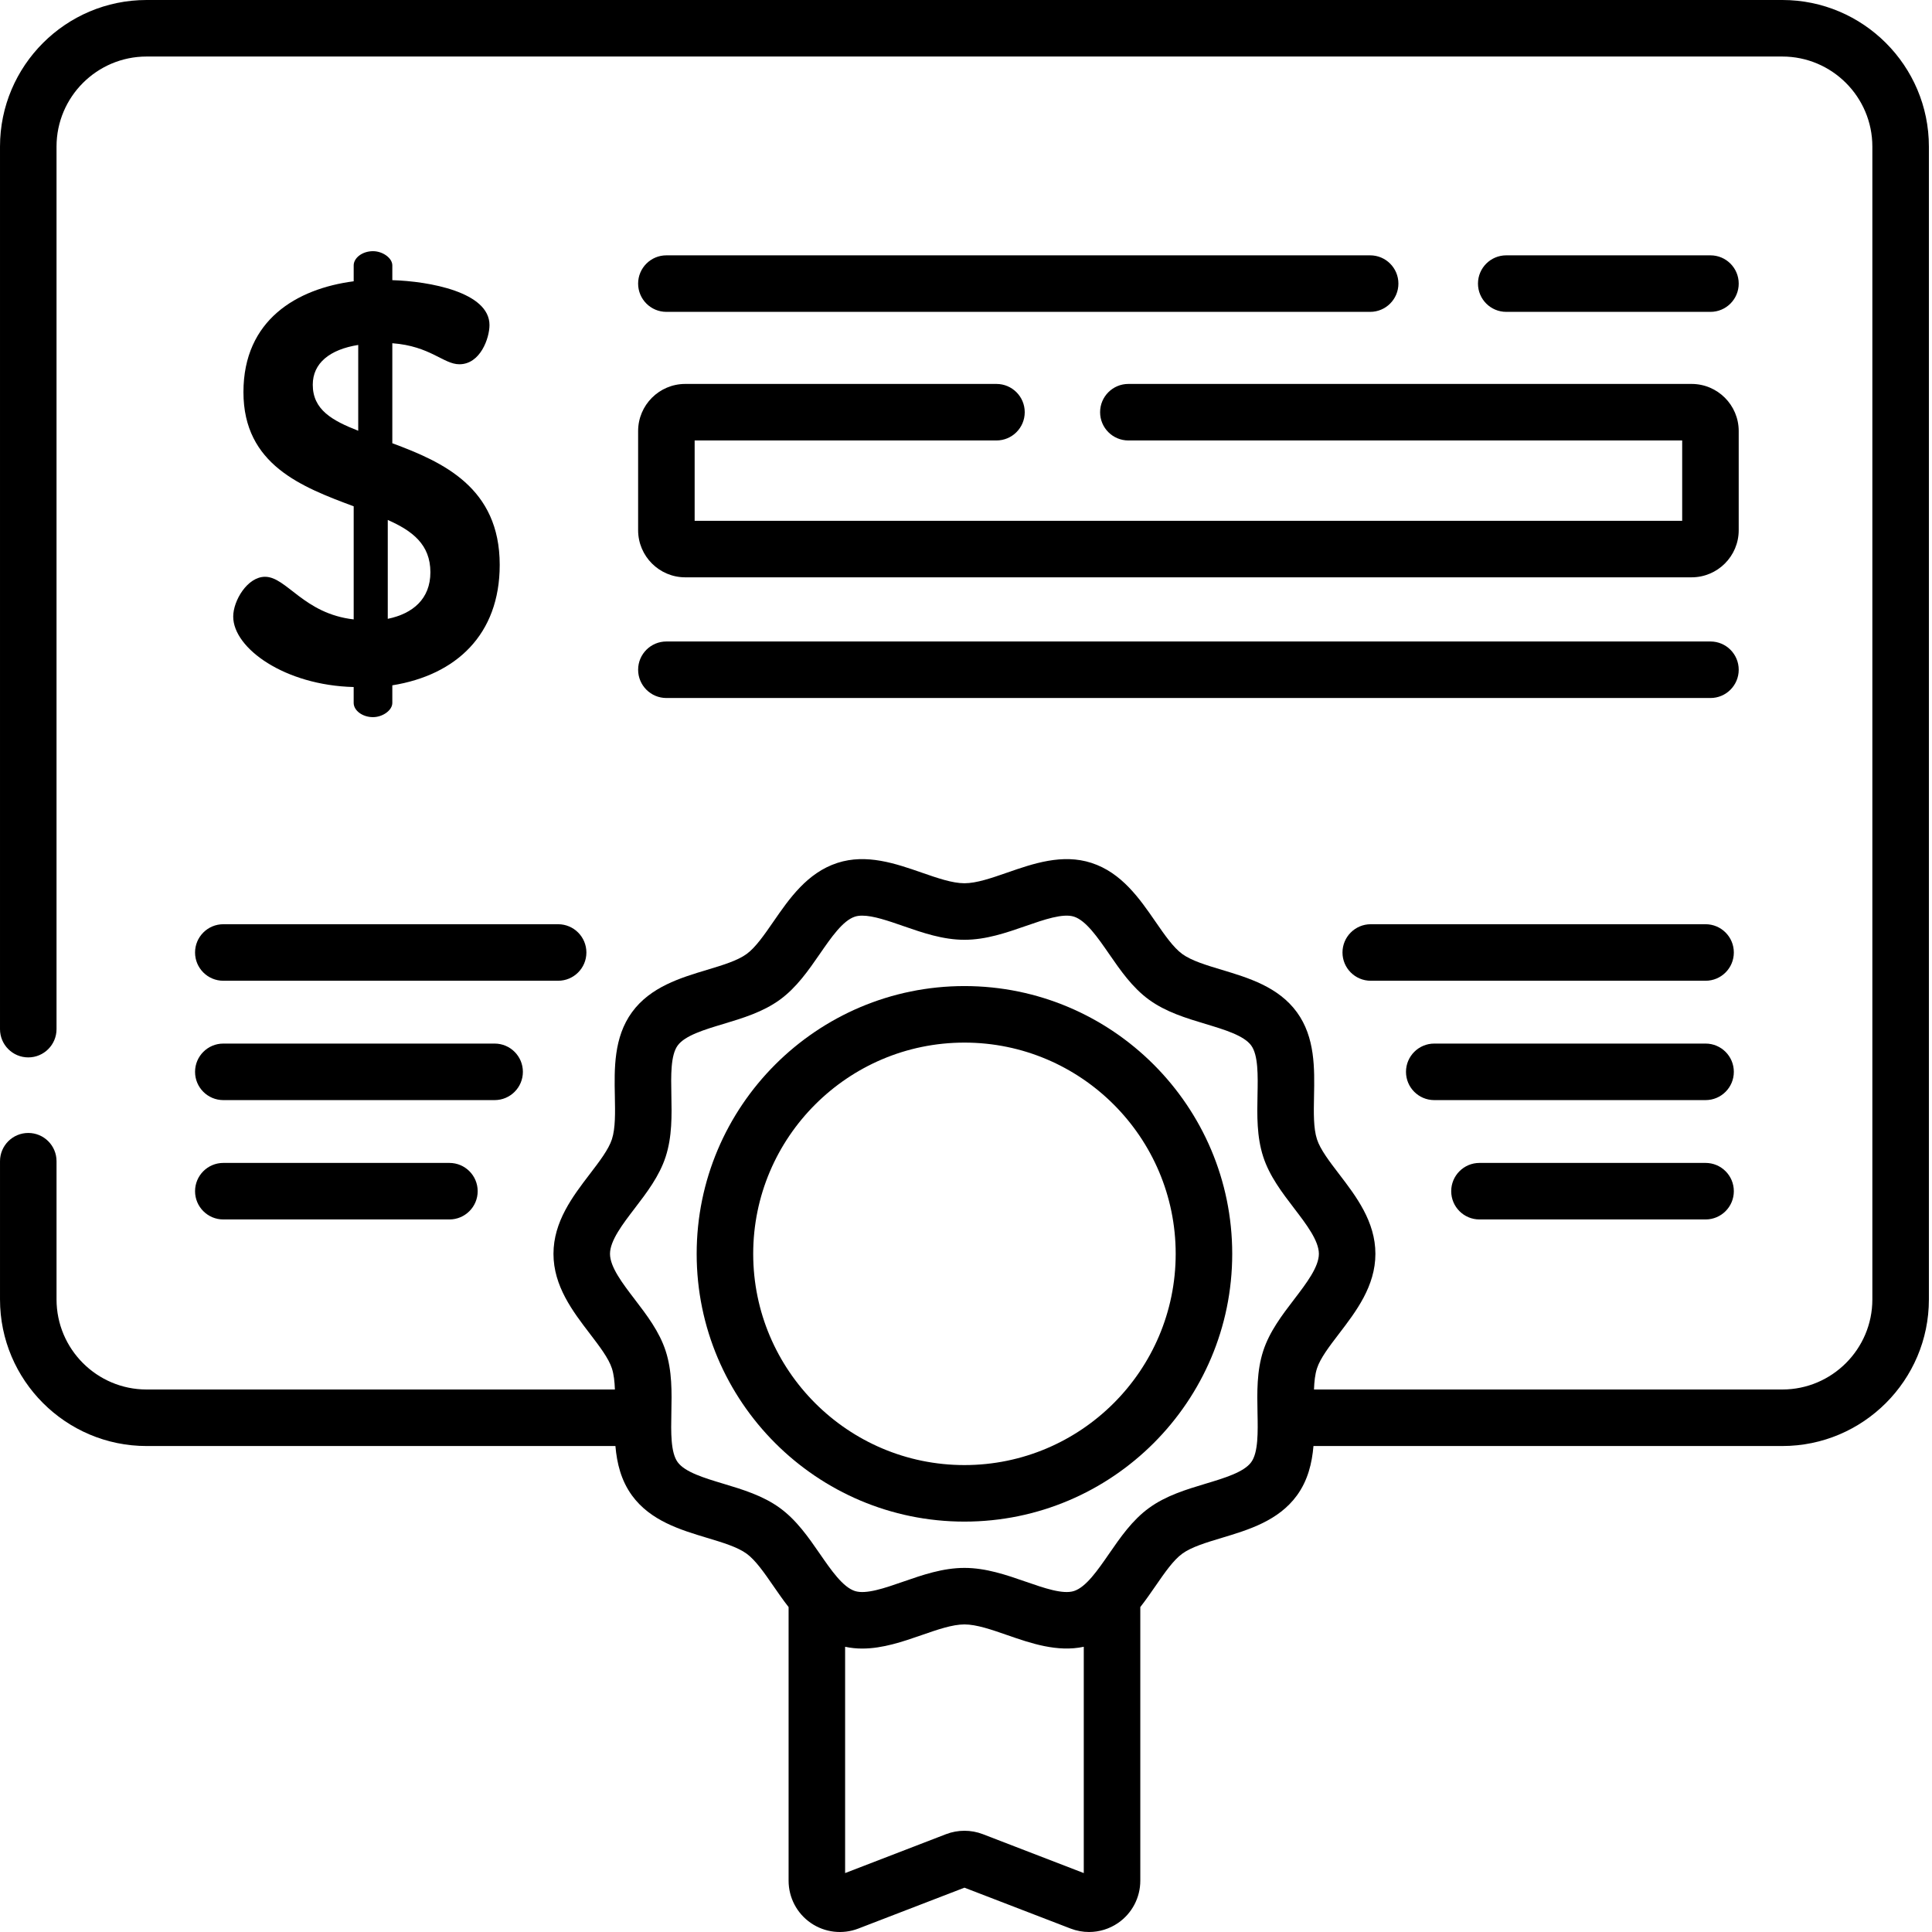
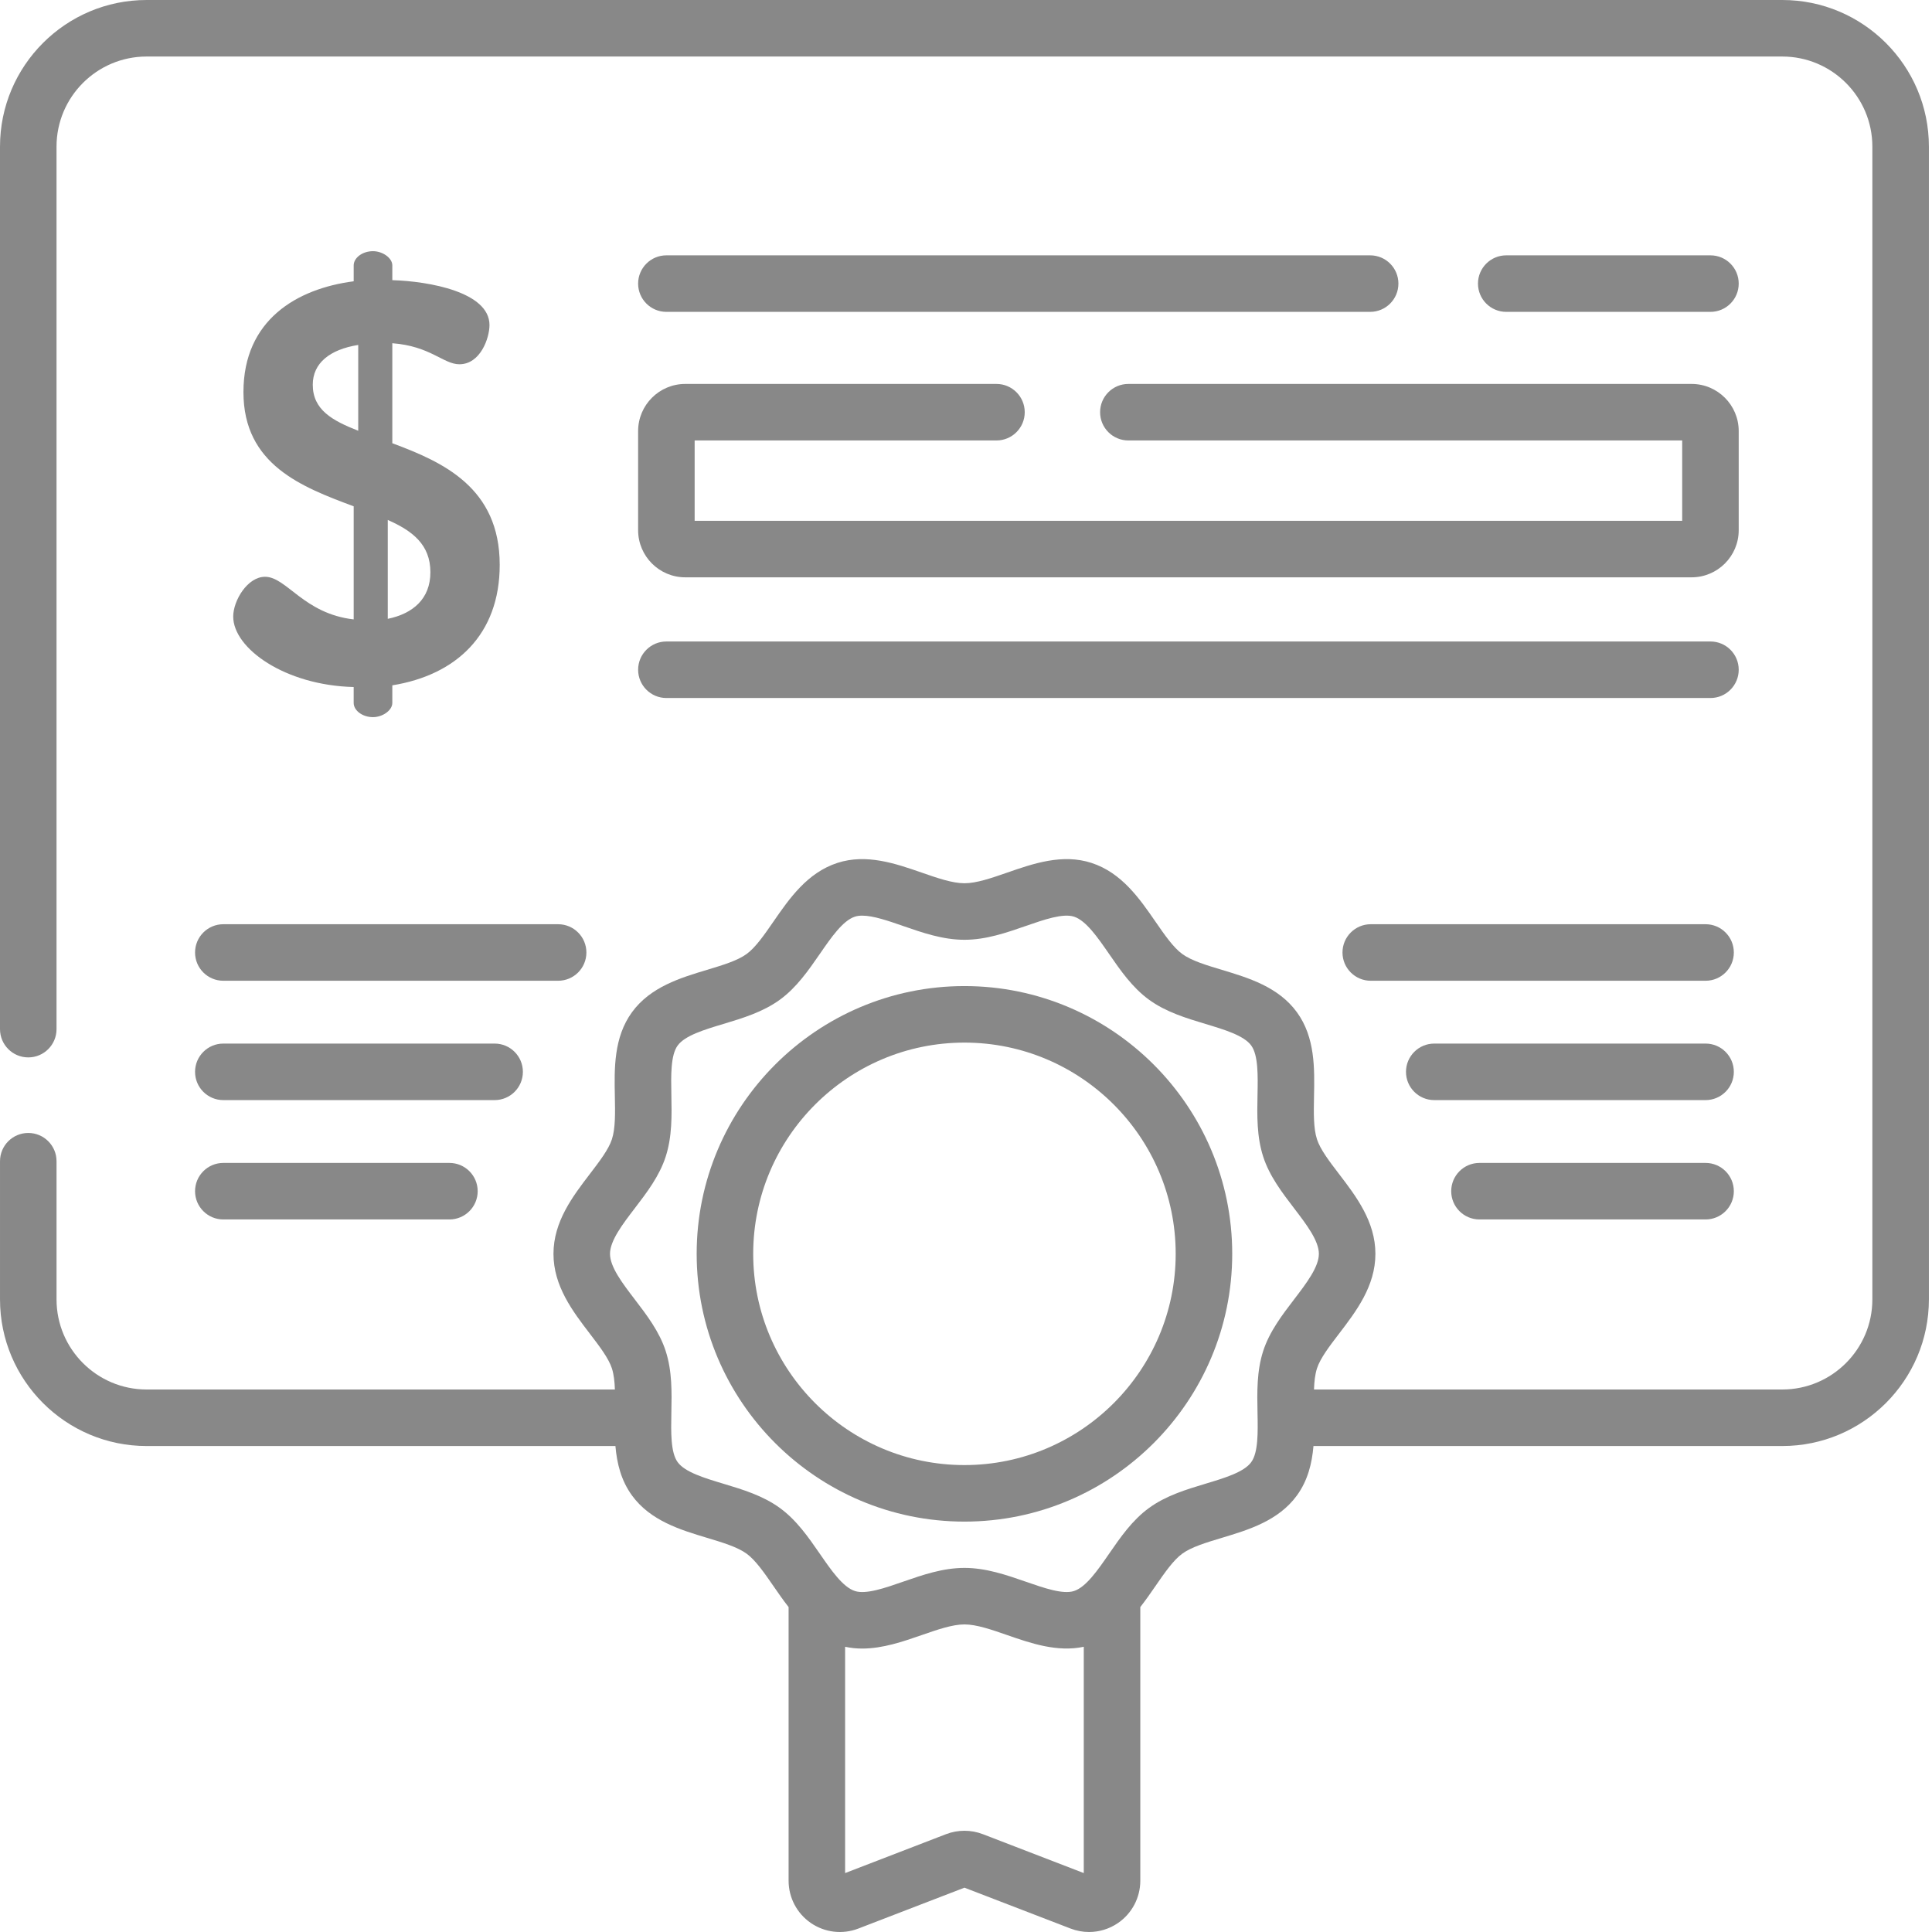
- <svg xmlns="http://www.w3.org/2000/svg" height="512pt" viewBox="0 0 512 512.001" width="512pt">
-   <path d="m255.586 261.32c-39.125 0-70.961 31.832-70.961 70.961s31.836 70.961 70.961 70.961c39.129 0 70.965-31.832 70.965-70.961s-31.836-70.961-70.965-70.961zm0 126.941c-30.867 0-55.98-25.113-55.98-55.98s25.113-55.98 55.98-55.98c30.871 0 55.984 25.113 55.984 55.98s-25.113 55.98-55.984 55.98zm0 0" />
-   <path d="m169.109 140.512c0 6.883 5.602 12.484 12.484 12.484h266.699c6.883 0 12.484-5.602 12.484-12.484v-26.281c0-6.883-5.598-12.484-12.484-12.484h-149.262c-4.137 0-7.492 3.355-7.492 7.492s3.355 7.488 7.492 7.488h146.766v21.289h-261.707v-21.289h79.984c4.137 0 7.492-3.352 7.492-7.488s-3.355-7.492-7.492-7.492h-82.48c-6.883 0-12.484 5.602-12.484 12.484zm0 0" />
-   <path d="m363.105 82.648c4.137 0 7.488-3.355 7.488-7.492s-3.352-7.488-7.488-7.488h-186.504c-4.137 0-7.492 3.352-7.492 7.488s3.355 7.492 7.492 7.492zm0 0" />
-   <path d="m176.602 184.98h276.688c4.137 0 7.488-3.355 7.488-7.492s-3.352-7.488-7.488-7.488h-276.688c-4.137 0-7.492 3.352-7.492 7.488s3.355 7.492 7.492 7.492zm0 0" />
-   <path d="m453.289 82.648c4.137 0 7.488-3.355 7.488-7.492s-3.352-7.488-7.488-7.488h-54.117c-4.137 0-7.492 3.352-7.492 7.488s3.355 7.492 7.492 7.492zm0 0" />
-   <path d="m70.238 152.855c-4.672 0-8.434 6.324-8.434 10.539 0 8.434 13.703 18.223 31.922 18.676v4.215c0 1.957 2.262 3.766 5.121 3.766 2.562 0 5.121-1.809 5.121-3.766v-4.668c16.863-2.711 28.461-13.402 28.461-31.926 0-20.48-15.059-27.258-28.461-32.227v-26.504c10.09.754 13.551 5.574 17.77 5.574 5.57 0 7.98-6.93 7.98-10.391 0-8.738-15.961-11.598-25.75-11.898v-3.914c0-1.957-2.559-3.766-5.121-3.766-2.859 0-5.117 1.805-5.117 3.766v4.215c-15.059 1.957-29.215 10.238-29.215 29.367 0 19.273 15.512 25.148 29.215 30.266v29.969c-13.254-1.508-17.773-11.293-23.492-11.293zm32.523-15.062c6.477 2.863 11.297 6.477 11.297 13.855 0 7.078-4.672 10.992-11.297 12.348zm-19.875-35.84c0-5.723 4.516-9.336 12.047-10.539v22.738c-6.93-2.711-12.047-5.574-12.047-12.199zm0 0" />
-   <path d="m472.328 0h-433.48c-21.422 0-38.848 17.426-38.848 38.848v233.883c0 4.137 3.352 7.492 7.492 7.492 4.137 0 7.488-3.355 7.488-7.492v-233.883c0-13.16 10.707-23.867 23.867-23.867h433.48c13.16 0 23.867 10.707 23.867 23.867v305.516c0 13.16-10.707 23.867-23.867 23.867h-124.105c.074-2.105.281-4.023.793-5.594.875-2.699 3.289-5.855 5.848-9.199 4.516-5.902 9.633-12.598 9.633-21.156s-5.117-15.254-9.633-21.156c-2.559-3.344-4.973-6.504-5.848-9.199-.957-2.934-.871-7.059-.785-11.43.148-7.301.316-15.578-4.531-22.238-4.895-6.727-12.859-9.121-19.887-11.238-4.145-1.246-8.062-2.426-10.496-4.195-2.375-1.73-4.672-5.055-7.105-8.578-4.195-6.078-8.953-12.969-16.965-15.57-7.715-2.504-15.465.188-22.301 2.562-4.195 1.457-8.156 2.832-11.359 2.832-3.199 0-7.164-1.375-11.359-2.832-6.836-2.375-14.582-5.066-22.301-2.562-8.012 2.602-12.766 9.492-16.965 15.57-2.434 3.52-4.73 6.848-7.105 8.574-2.434 1.773-6.348 2.953-10.496 4.199-7.027 2.117-14.988 4.512-19.883 11.234-4.848 6.664-4.684 14.938-4.535 22.242.086 4.367.172 8.492-.781 11.43-.879 2.695-3.293 5.855-5.848 9.195-4.516 5.906-9.637 12.602-9.637 21.16s5.117 15.25 9.637 21.156c2.555 3.344 4.969 6.5 5.848 9.199.508 1.57.719 3.484.793 5.594h-124.105c-13.16 0-23.867-10.707-23.867-23.867v-36.629c0-4.137-3.352-7.488-7.488-7.488-4.141 0-7.492 3.352-7.492 7.488v36.629c0 21.418 17.426 38.848 38.848 38.848h124.242c.395 4.574 1.496 9.121 4.387 13.098 4.895 6.723 12.859 9.117 19.883 11.234 4.148 1.246 8.066 2.426 10.496 4.195 2.375 1.73 4.676 5.059 7.105 8.578 1.266 1.832 2.582 3.734 4.023 5.574v72.52c0 4.48 2.203 8.668 5.898 11.203 3.691 2.535 8.395 3.09 12.574 1.48l28.129-10.84 28.133 10.836c1.582.609 3.238.91 4.883.91 2.711 0 5.395-.809 7.691-2.387 3.695-2.535 5.898-6.723 5.898-11.203v-72.52c1.441-1.84 2.758-3.742 4.023-5.574 2.43-3.523 4.727-6.848 7.102-8.578 2.434-1.77 6.352-2.949 10.496-4.195 7.027-2.117 14.992-4.512 19.887-11.234 2.891-3.977 3.992-8.523 4.383-13.098h124.246c21.418 0 38.848-17.426 38.848-38.848v-305.516c0-21.422-17.43-38.848-38.848-38.848zm-185.117 496.383-26.738-10.305c-1.574-.605-3.23-.906-4.887-.906-1.652 0-3.309.301-4.883.906l-26.738 10.305v-59.969c1.508.32 3.016.473 4.516.473 5.488 0 10.852-1.863 15.75-3.562 4.195-1.457 8.156-2.836 11.355-2.836 3.203 0 7.164 1.379 11.359 2.836 6.234 2.164 13.23 4.582 20.266 3.09zm55.75-152.043c-3.207 4.195-6.527 8.535-8.195 13.672-1.73 5.336-1.621 10.938-1.512 16.355.105 5.184.215 10.539-1.668 13.125-1.926 2.648-7.094 4.203-12.09 5.703-5.164 1.555-10.5 3.164-14.996 6.434-4.438 3.227-7.574 7.773-10.613 12.176-2.988 4.324-6.074 8.797-9.266 9.832-2.93.949-7.93-.785-12.762-2.465-5.184-1.801-10.547-3.66-16.273-3.66-5.727 0-11.09 1.859-16.273 3.66-4.832 1.68-9.828 3.418-12.758 2.465-3.191-1.035-6.281-5.508-9.266-9.832-3.039-4.398-6.18-8.949-10.617-12.176-4.492-3.273-9.832-4.879-14.996-6.434-4.992-1.5-10.16-3.055-12.086-5.703-1.883-2.586-1.773-7.945-1.672-13.125.109-5.418.223-11.02-1.512-16.355-1.668-5.133-4.984-9.477-8.195-13.672-3.223-4.215-6.555-8.57-6.555-12.059s3.332-7.844 6.555-12.059c3.211-4.195 6.527-8.535 8.195-13.672 1.734-5.336 1.621-10.938 1.512-16.355-.102-5.18-.211-10.539 1.672-13.125 1.926-2.645 7.09-4.203 12.086-5.703 5.164-1.555 10.504-3.164 14.996-6.43 4.438-3.23 7.578-7.781 10.617-12.176 2.984-4.328 6.074-8.797 9.266-9.836.574-.188 1.23-.27 1.949-.27 2.938 0 6.926 1.387 10.809 2.734 5.184 1.801 10.547 3.664 16.273 3.664 5.727 0 11.09-1.863 16.273-3.664 4.832-1.68 9.832-3.414 12.762-2.465 3.188 1.035 6.277 5.508 9.266 9.832 3.035 4.398 6.176 8.949 10.613 12.18 4.496 3.266 9.832 4.875 14.996 6.43 4.996 1.5 10.164 3.059 12.09 5.703 1.879 2.586 1.773 7.945 1.668 13.125-.109 5.418-.219 11.02 1.512 16.355 1.668 5.137 4.988 9.477 8.195 13.672 3.223 4.215 6.555 8.57 6.555 12.059s-3.332 7.844-6.555 12.059zm0 0" />
-   <path d="m51.691 252.422c0 4.137 3.352 7.488 7.488 7.488h88.73c4.137 0 7.492-3.352 7.492-7.488s-3.355-7.492-7.492-7.492h-88.73c-4.137 0-7.488 3.355-7.488 7.492zm0 0" />
-   <path d="m59.18 291.539h71.902c4.137 0 7.488-3.355 7.488-7.488 0-4.141-3.352-7.492-7.488-7.492h-71.902c-4.137 0-7.488 3.355-7.488 7.492s3.352 7.488 7.488 7.488zm0 0" />
-   <path d="m59.18 323.168h59.918c4.137 0 7.492-3.355 7.492-7.488 0-4.141-3.355-7.492-7.492-7.492h-59.918c-4.137 0-7.488 3.355-7.488 7.492 0 4.137 3.352 7.488 7.488 7.488zm0 0" />
-   <path d="m451.996 244.93h-88.734c-4.137 0-7.488 3.355-7.488 7.492s3.352 7.488 7.488 7.488h88.734c4.137 0 7.488-3.352 7.488-7.488s-3.352-7.492-7.488-7.492zm0 0" />
-   <path d="m451.996 276.559h-71.902c-4.137 0-7.492 3.355-7.492 7.492s3.355 7.488 7.492 7.488h71.902c4.137 0 7.488-3.355 7.488-7.488 0-4.137-3.352-7.492-7.488-7.492zm0 0" />
-   <path d="m451.996 308.188h-59.918c-4.141 0-7.492 3.355-7.492 7.492 0 4.137 3.352 7.488 7.492 7.488h59.918c4.137 0 7.488-3.355 7.488-7.488 0-4.141-3.352-7.492-7.488-7.492zm0 0" />
+ <svg xmlns="http://www.w3.org/2000/svg" version="1.1" width="512" height="512" x="0" y="0" viewBox="0 0 512 512.001" style="enable-background:new 0 0 512 512" xml:space="preserve" class="">
+   <g>
+     <path d="m255.586 261.32c-39.125 0-70.961 31.832-70.961 70.961s31.836 70.961 70.961 70.961c39.129 0 70.965-31.832 70.965-70.961s-31.836-70.961-70.965-70.961zm0 126.941c-30.867 0-55.98-25.113-55.98-55.98s25.113-55.98 55.98-55.98c30.871 0 55.984 25.113 55.984 55.98s-25.113 55.98-55.984 55.98zm0 0" fill="#888888" data-original="#000000" style="" class="" />
+     <path d="m169.109 140.512c0 6.883 5.602 12.484 12.484 12.484h266.699c6.883 0 12.484-5.602 12.484-12.484v-26.281c0-6.883-5.598-12.484-12.484-12.484h-149.262c-4.137 0-7.492 3.355-7.492 7.492s3.355 7.488 7.492 7.488h146.766v21.289h-261.707v-21.289h79.984c4.137 0 7.492-3.352 7.492-7.488s-3.355-7.492-7.492-7.492h-82.48c-6.883 0-12.484 5.602-12.484 12.484zm0 0" fill="#888888" data-original="#000000" style="" class="" />
+     <path d="m363.105 82.648c4.137 0 7.488-3.355 7.488-7.492s-3.352-7.488-7.488-7.488h-186.504c-4.137 0-7.492 3.352-7.492 7.488s3.355 7.492 7.492 7.492zm0 0" fill="#888888" data-original="#000000" style="" class="" />
+     <path d="m176.602 184.98h276.688c4.137 0 7.488-3.355 7.488-7.492s-3.352-7.488-7.488-7.488h-276.688c-4.137 0-7.492 3.352-7.492 7.488s3.355 7.492 7.492 7.492zm0 0" fill="#888888" data-original="#000000" style="" class="" />
+     <path d="m453.289 82.648c4.137 0 7.488-3.355 7.488-7.492s-3.352-7.488-7.488-7.488h-54.117c-4.137 0-7.492 3.352-7.492 7.488s3.355 7.492 7.492 7.492zm0 0" fill="#888888" data-original="#000000" style="" class="" />
+     <path d="m70.238 152.855c-4.672 0-8.434 6.324-8.434 10.539 0 8.434 13.703 18.223 31.922 18.676v4.215c0 1.957 2.262 3.766 5.121 3.766 2.562 0 5.121-1.809 5.121-3.766v-4.668c16.863-2.711 28.461-13.402 28.461-31.926 0-20.48-15.059-27.258-28.461-32.227v-26.504c10.09.754 13.551 5.574 17.77 5.574 5.57 0 7.98-6.93 7.98-10.391 0-8.738-15.961-11.598-25.75-11.898v-3.914c0-1.957-2.559-3.766-5.121-3.766-2.859 0-5.117 1.805-5.117 3.766v4.215c-15.059 1.957-29.215 10.238-29.215 29.367 0 19.273 15.512 25.148 29.215 30.266v29.969c-13.254-1.508-17.773-11.293-23.492-11.293zm32.523-15.062c6.477 2.863 11.297 6.477 11.297 13.855 0 7.078-4.672 10.992-11.297 12.348zm-19.875-35.84c0-5.723 4.516-9.336 12.047-10.539v22.738c-6.93-2.711-12.047-5.574-12.047-12.199zm0 0" fill="#888888" data-original="#000000" style="" class="" />
+     <path d="m472.328 0h-433.48c-21.422 0-38.848 17.426-38.848 38.848v233.883c0 4.137 3.352 7.492 7.492 7.492 4.137 0 7.488-3.355 7.488-7.492v-233.883c0-13.16 10.707-23.867 23.867-23.867h433.48c13.16 0 23.867 10.707 23.867 23.867v305.516c0 13.16-10.707 23.867-23.867 23.867h-124.105c.074-2.105.281-4.023.793-5.594.875-2.699 3.289-5.855 5.848-9.199 4.516-5.902 9.633-12.598 9.633-21.156s-5.117-15.254-9.633-21.156c-2.559-3.344-4.973-6.504-5.848-9.199-.957-2.934-.871-7.059-.785-11.43.148-7.301.316-15.578-4.531-22.238-4.895-6.727-12.859-9.121-19.887-11.238-4.145-1.246-8.062-2.426-10.496-4.195-2.375-1.73-4.672-5.055-7.105-8.578-4.195-6.078-8.953-12.969-16.965-15.57-7.715-2.504-15.465.188-22.301 2.562-4.195 1.457-8.156 2.832-11.359 2.832-3.199 0-7.164-1.375-11.359-2.832-6.836-2.375-14.582-5.066-22.301-2.562-8.012 2.602-12.766 9.492-16.965 15.57-2.434 3.52-4.73 6.848-7.105 8.574-2.434 1.773-6.348 2.953-10.496 4.199-7.027 2.117-14.988 4.512-19.883 11.234-4.848 6.664-4.684 14.938-4.535 22.242.086 4.367.172 8.492-.781 11.43-.879 2.695-3.293 5.855-5.848 9.195-4.516 5.906-9.637 12.602-9.637 21.16s5.117 15.25 9.637 21.156c2.555 3.344 4.969 6.5 5.848 9.199.508 1.57.719 3.484.793 5.594h-124.105c-13.16 0-23.867-10.707-23.867-23.867v-36.629c0-4.137-3.352-7.488-7.488-7.488-4.141 0-7.492 3.352-7.492 7.488v36.629c0 21.418 17.426 38.848 38.848 38.848h124.242c.395 4.574 1.496 9.121 4.387 13.098 4.895 6.723 12.859 9.117 19.883 11.234 4.148 1.246 8.066 2.426 10.496 4.195 2.375 1.73 4.676 5.059 7.105 8.578 1.266 1.832 2.582 3.734 4.023 5.574v72.52c0 4.48 2.203 8.668 5.898 11.203 3.691 2.535 8.395 3.09 12.574 1.48l28.129-10.84 28.133 10.836c1.582.609 3.238.91 4.883.91 2.711 0 5.395-.809 7.691-2.387 3.695-2.535 5.898-6.723 5.898-11.203v-72.52c1.441-1.84 2.758-3.742 4.023-5.574 2.43-3.523 4.727-6.848 7.102-8.578 2.434-1.77 6.352-2.949 10.496-4.195 7.027-2.117 14.992-4.512 19.887-11.234 2.891-3.977 3.992-8.523 4.383-13.098h124.246c21.418 0 38.848-17.426 38.848-38.848v-305.516c0-21.422-17.43-38.848-38.848-38.848zm-185.117 496.383-26.738-10.305c-1.574-.605-3.23-.906-4.887-.906-1.652 0-3.309.301-4.883.906l-26.738 10.305v-59.969c1.508.32 3.016.473 4.516.473 5.488 0 10.852-1.863 15.75-3.562 4.195-1.457 8.156-2.836 11.355-2.836 3.203 0 7.164 1.379 11.359 2.836 6.234 2.164 13.23 4.582 20.266 3.09zm55.75-152.043c-3.207 4.195-6.527 8.535-8.195 13.672-1.73 5.336-1.621 10.938-1.512 16.355.105 5.184.215 10.539-1.668 13.125-1.926 2.648-7.094 4.203-12.09 5.703-5.164 1.555-10.5 3.164-14.996 6.434-4.438 3.227-7.574 7.773-10.613 12.176-2.988 4.324-6.074 8.797-9.266 9.832-2.93.949-7.93-.785-12.762-2.465-5.184-1.801-10.547-3.66-16.273-3.66-5.727 0-11.09 1.859-16.273 3.66-4.832 1.68-9.828 3.418-12.758 2.465-3.191-1.035-6.281-5.508-9.266-9.832-3.039-4.398-6.18-8.949-10.617-12.176-4.492-3.273-9.832-4.879-14.996-6.434-4.992-1.5-10.16-3.055-12.086-5.703-1.883-2.586-1.773-7.945-1.672-13.125.109-5.418.223-11.02-1.512-16.355-1.668-5.133-4.984-9.477-8.195-13.672-3.223-4.215-6.555-8.57-6.555-12.059s3.332-7.844 6.555-12.059c3.211-4.195 6.527-8.535 8.195-13.672 1.734-5.336 1.621-10.938 1.512-16.355-.102-5.18-.211-10.539 1.672-13.125 1.926-2.645 7.09-4.203 12.086-5.703 5.164-1.555 10.504-3.164 14.996-6.43 4.438-3.23 7.578-7.781 10.617-12.176 2.984-4.328 6.074-8.797 9.266-9.836.574-.188 1.23-.27 1.949-.27 2.938 0 6.926 1.387 10.809 2.734 5.184 1.801 10.547 3.664 16.273 3.664 5.727 0 11.09-1.863 16.273-3.664 4.832-1.68 9.832-3.414 12.762-2.465 3.188 1.035 6.277 5.508 9.266 9.832 3.035 4.398 6.176 8.949 10.613 12.18 4.496 3.266 9.832 4.875 14.996 6.43 4.996 1.5 10.164 3.059 12.09 5.703 1.879 2.586 1.773 7.945 1.668 13.125-.109 5.418-.219 11.02 1.512 16.355 1.668 5.137 4.988 9.477 8.195 13.672 3.223 4.215 6.555 8.57 6.555 12.059s-3.332 7.844-6.555 12.059zm0 0" fill="#888888" data-original="#000000" style="" class="" />
+     <path d="m51.691 252.422c0 4.137 3.352 7.488 7.488 7.488h88.73c4.137 0 7.492-3.352 7.492-7.488s-3.355-7.492-7.492-7.492h-88.73c-4.137 0-7.488 3.355-7.488 7.492zm0 0" fill="#888888" data-original="#000000" style="" class="" />
+     <path d="m59.18 291.539h71.902c4.137 0 7.488-3.355 7.488-7.488 0-4.141-3.352-7.492-7.488-7.492h-71.902c-4.137 0-7.488 3.355-7.488 7.492s3.352 7.488 7.488 7.488zm0 0" fill="#888888" data-original="#000000" style="" class="" />
+     <path d="m59.18 323.168h59.918c4.137 0 7.492-3.355 7.492-7.488 0-4.141-3.355-7.492-7.492-7.492h-59.918c-4.137 0-7.488 3.355-7.488 7.492 0 4.137 3.352 7.488 7.488 7.488zm0 0" fill="#888888" data-original="#000000" style="" class="" />
+     <path d="m451.996 244.93h-88.734c-4.137 0-7.488 3.355-7.488 7.492s3.352 7.488 7.488 7.488h88.734c4.137 0 7.488-3.352 7.488-7.488s-3.352-7.492-7.488-7.492zm0 0" fill="#888888" data-original="#000000" style="" class="" />
+     <path d="m451.996 276.559h-71.902c-4.137 0-7.492 3.355-7.492 7.492s3.355 7.488 7.492 7.488h71.902c4.137 0 7.488-3.355 7.488-7.488 0-4.137-3.352-7.492-7.488-7.492zm0 0" fill="#888888" data-original="#000000" style="" class="" />
+     <path d="m451.996 308.188h-59.918c-4.141 0-7.492 3.355-7.492 7.492 0 4.137 3.352 7.488 7.492 7.488h59.918c4.137 0 7.488-3.355 7.488-7.488 0-4.141-3.352-7.492-7.488-7.492zm0 0" fill="#888888" data-original="#000000" style="" class="" />
+   </g>
</svg>
